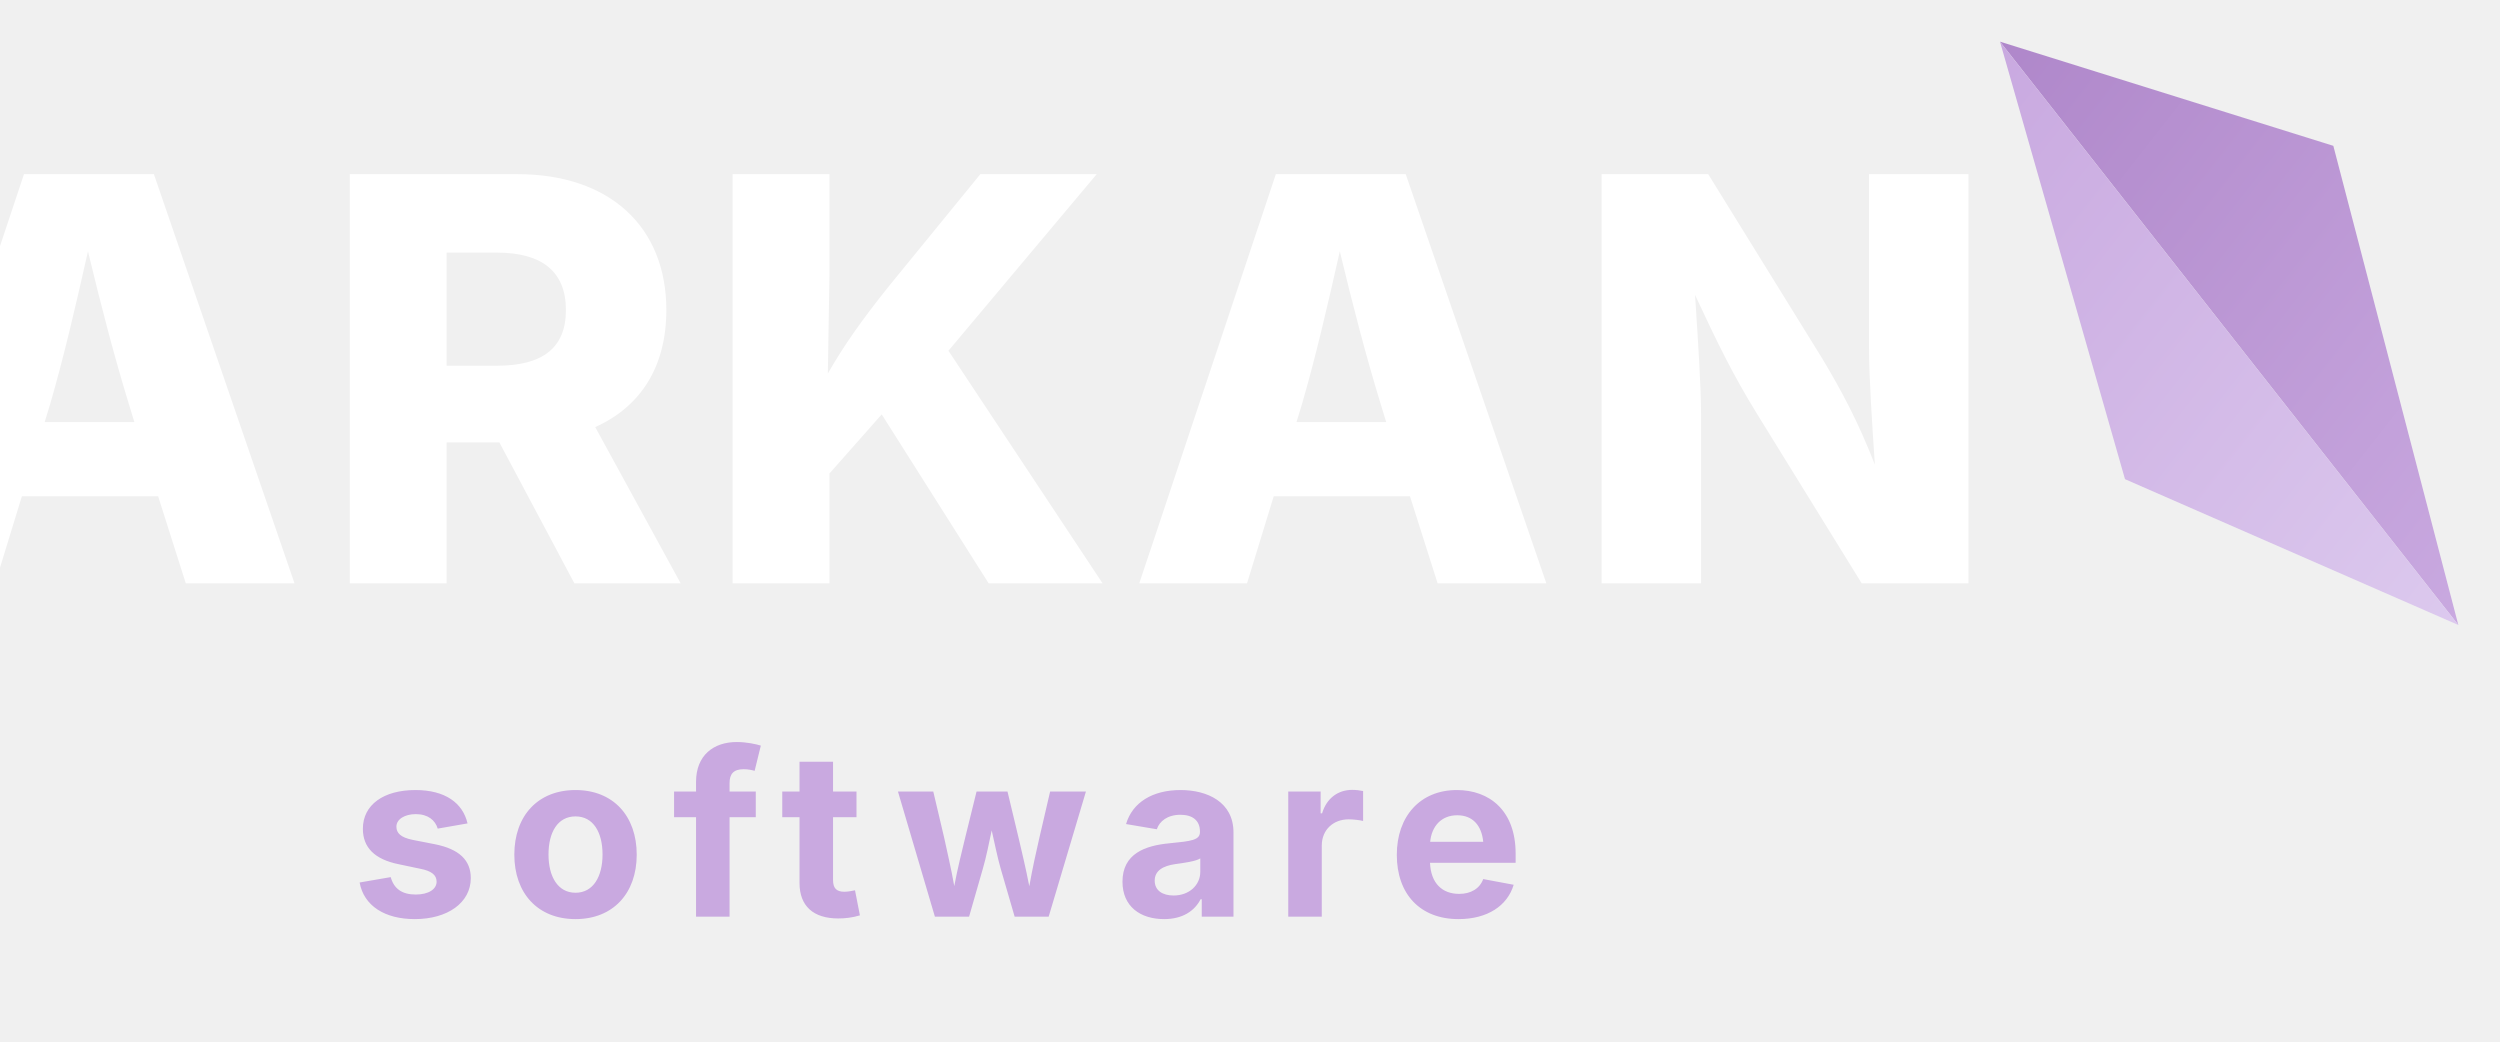
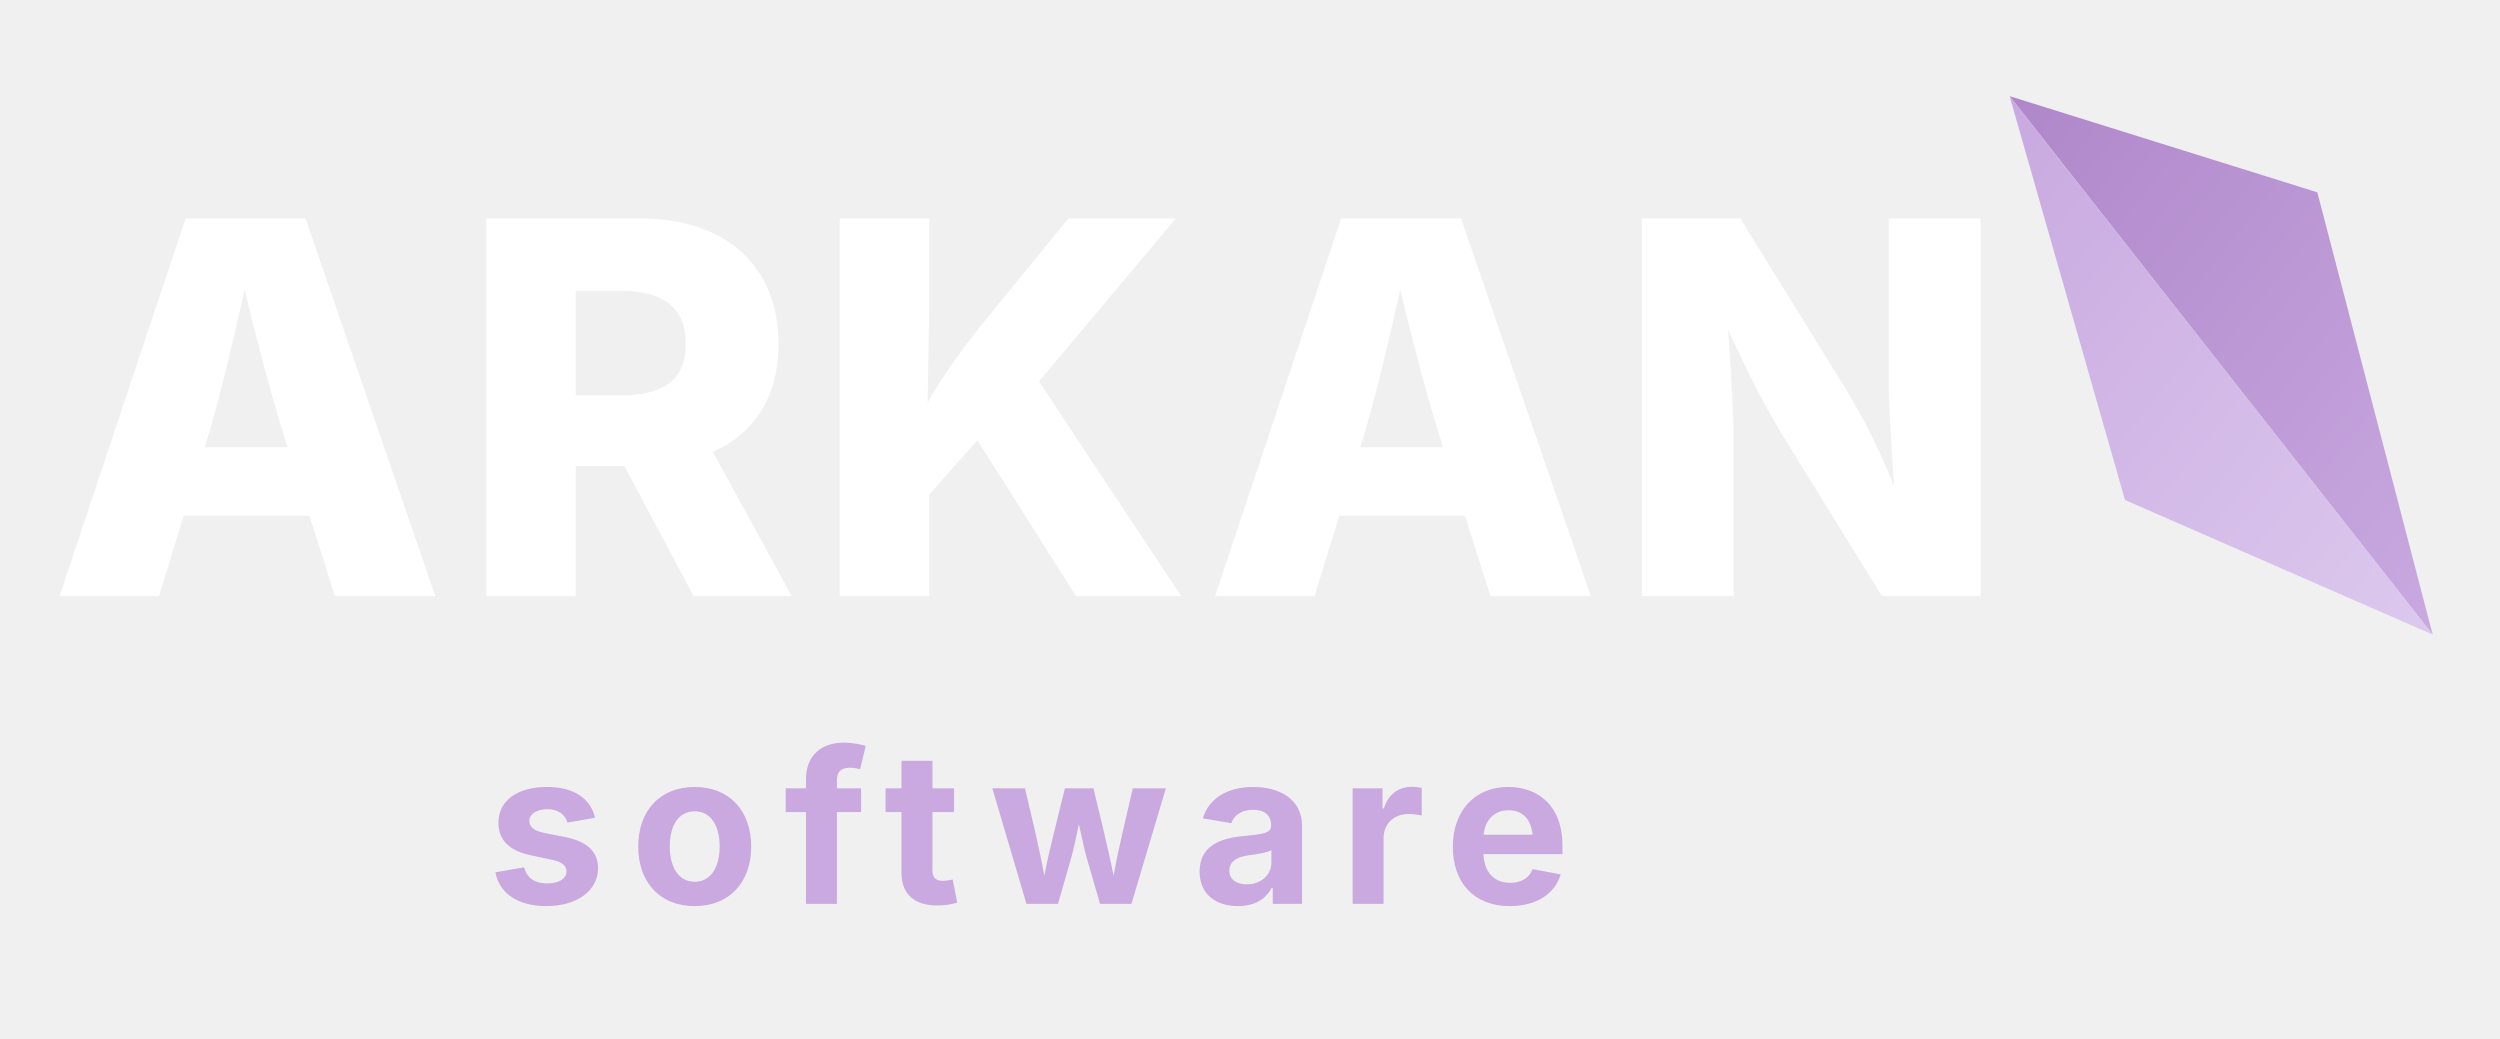
- <svg xmlns="http://www.w3.org/2000/svg" viewBox="10 6 240 100" role="img" aria-label="Arkan Software">
+ <svg xmlns="http://www.w3.org/2000/svg" viewBox="-7 0 260 108" role="img" aria-label="Arkan Software">
  <defs>
    <linearGradient id="ak-a" x1="0" y1="0" x2="1" y2="1">
      <stop offset="0" stop-color="#af87ca" />
      <stop offset="1" stop-color="#c9a9e0" />
    </linearGradient>
    <linearGradient id="ak-b" x1="0" y1="0" x2="1" y2="1">
      <stop offset="0" stop-color="#c9a9e0" />
      <stop offset="1" stop-color="#dcc9ee" />
    </linearGradient>
  </defs>
  <text x="100" y="62" text-anchor="middle" font-family="Poppins, Inter, Segoe UI, Arial, sans-serif" font-size="54" font-weight="800" letter-spacing="1" fill="#FFFFFF">ARKAN</text>
  <text x="100" y="94" text-anchor="middle" font-family="Poppins, Inter, Segoe UI, Arial, sans-serif" font-size="22" font-weight="700" letter-spacing="2.5" fill="#c9a9e0">software</text>
  <g transform="translate(198 8)">
    <polygon points="4,2 36,12 48,58" fill="url(#ak-a)" />
    <polygon points="4,2 48,58 16,44" fill="url(#ak-b)" />
  </g>
</svg>
